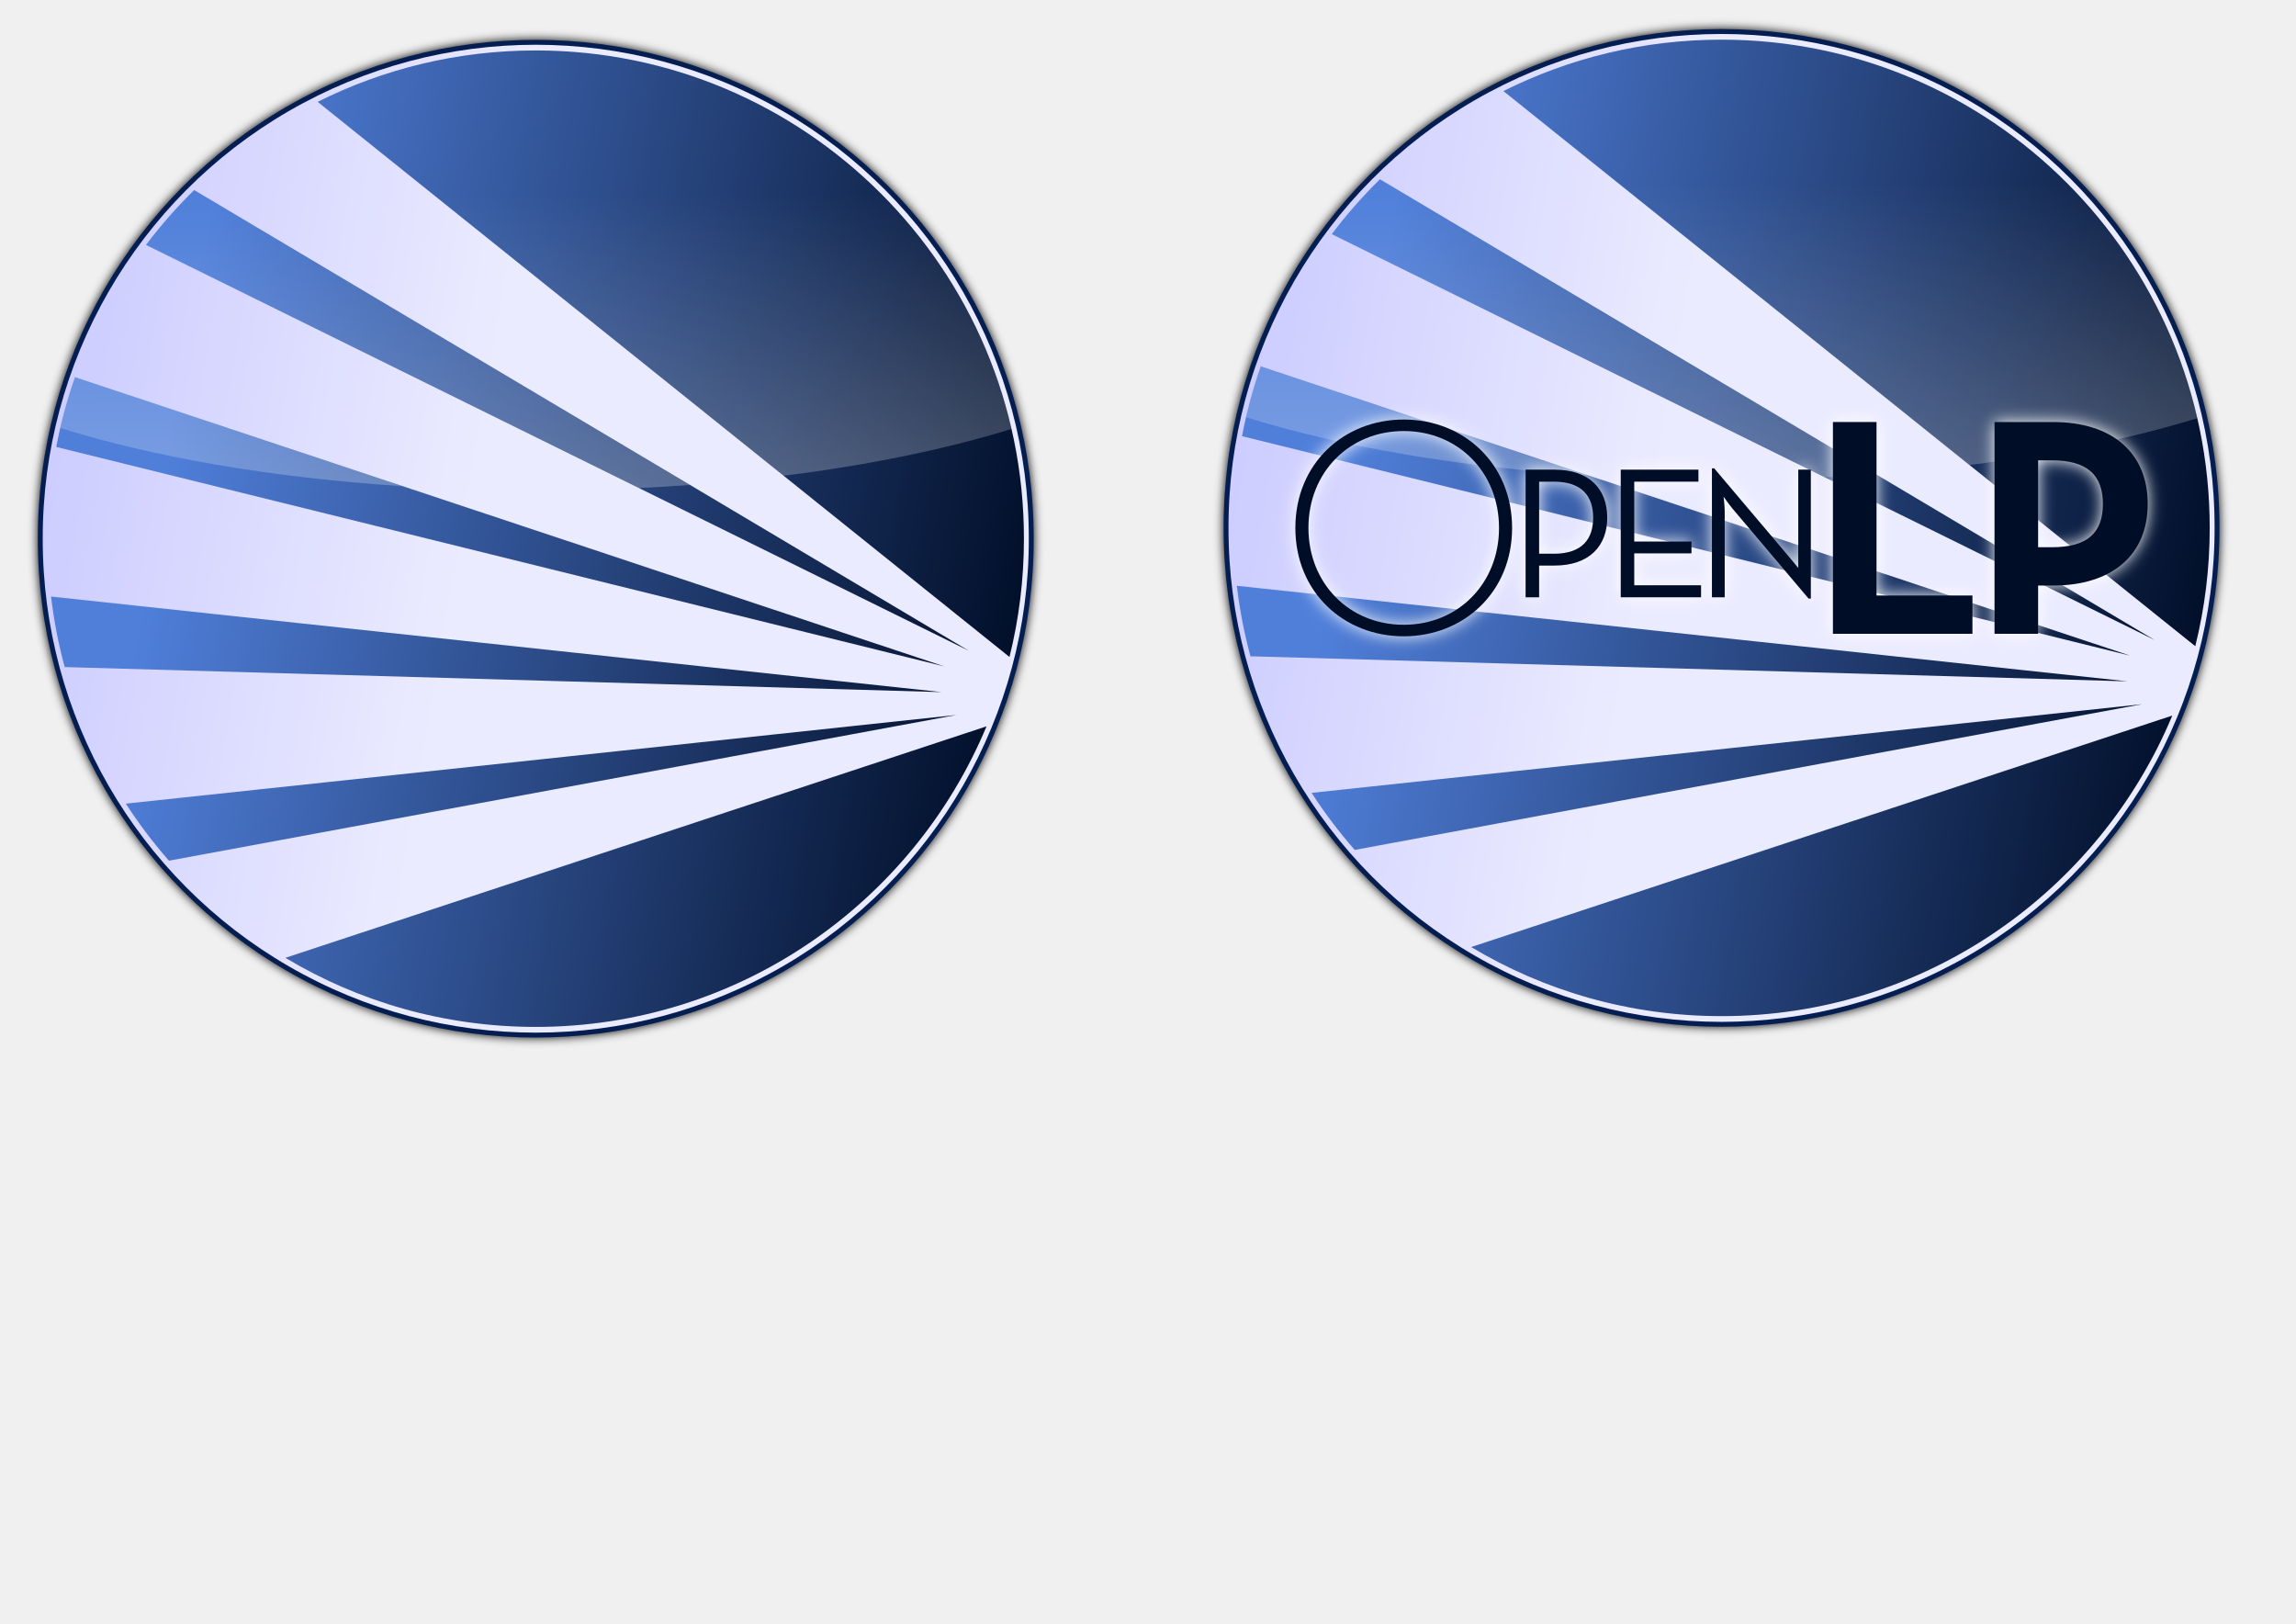
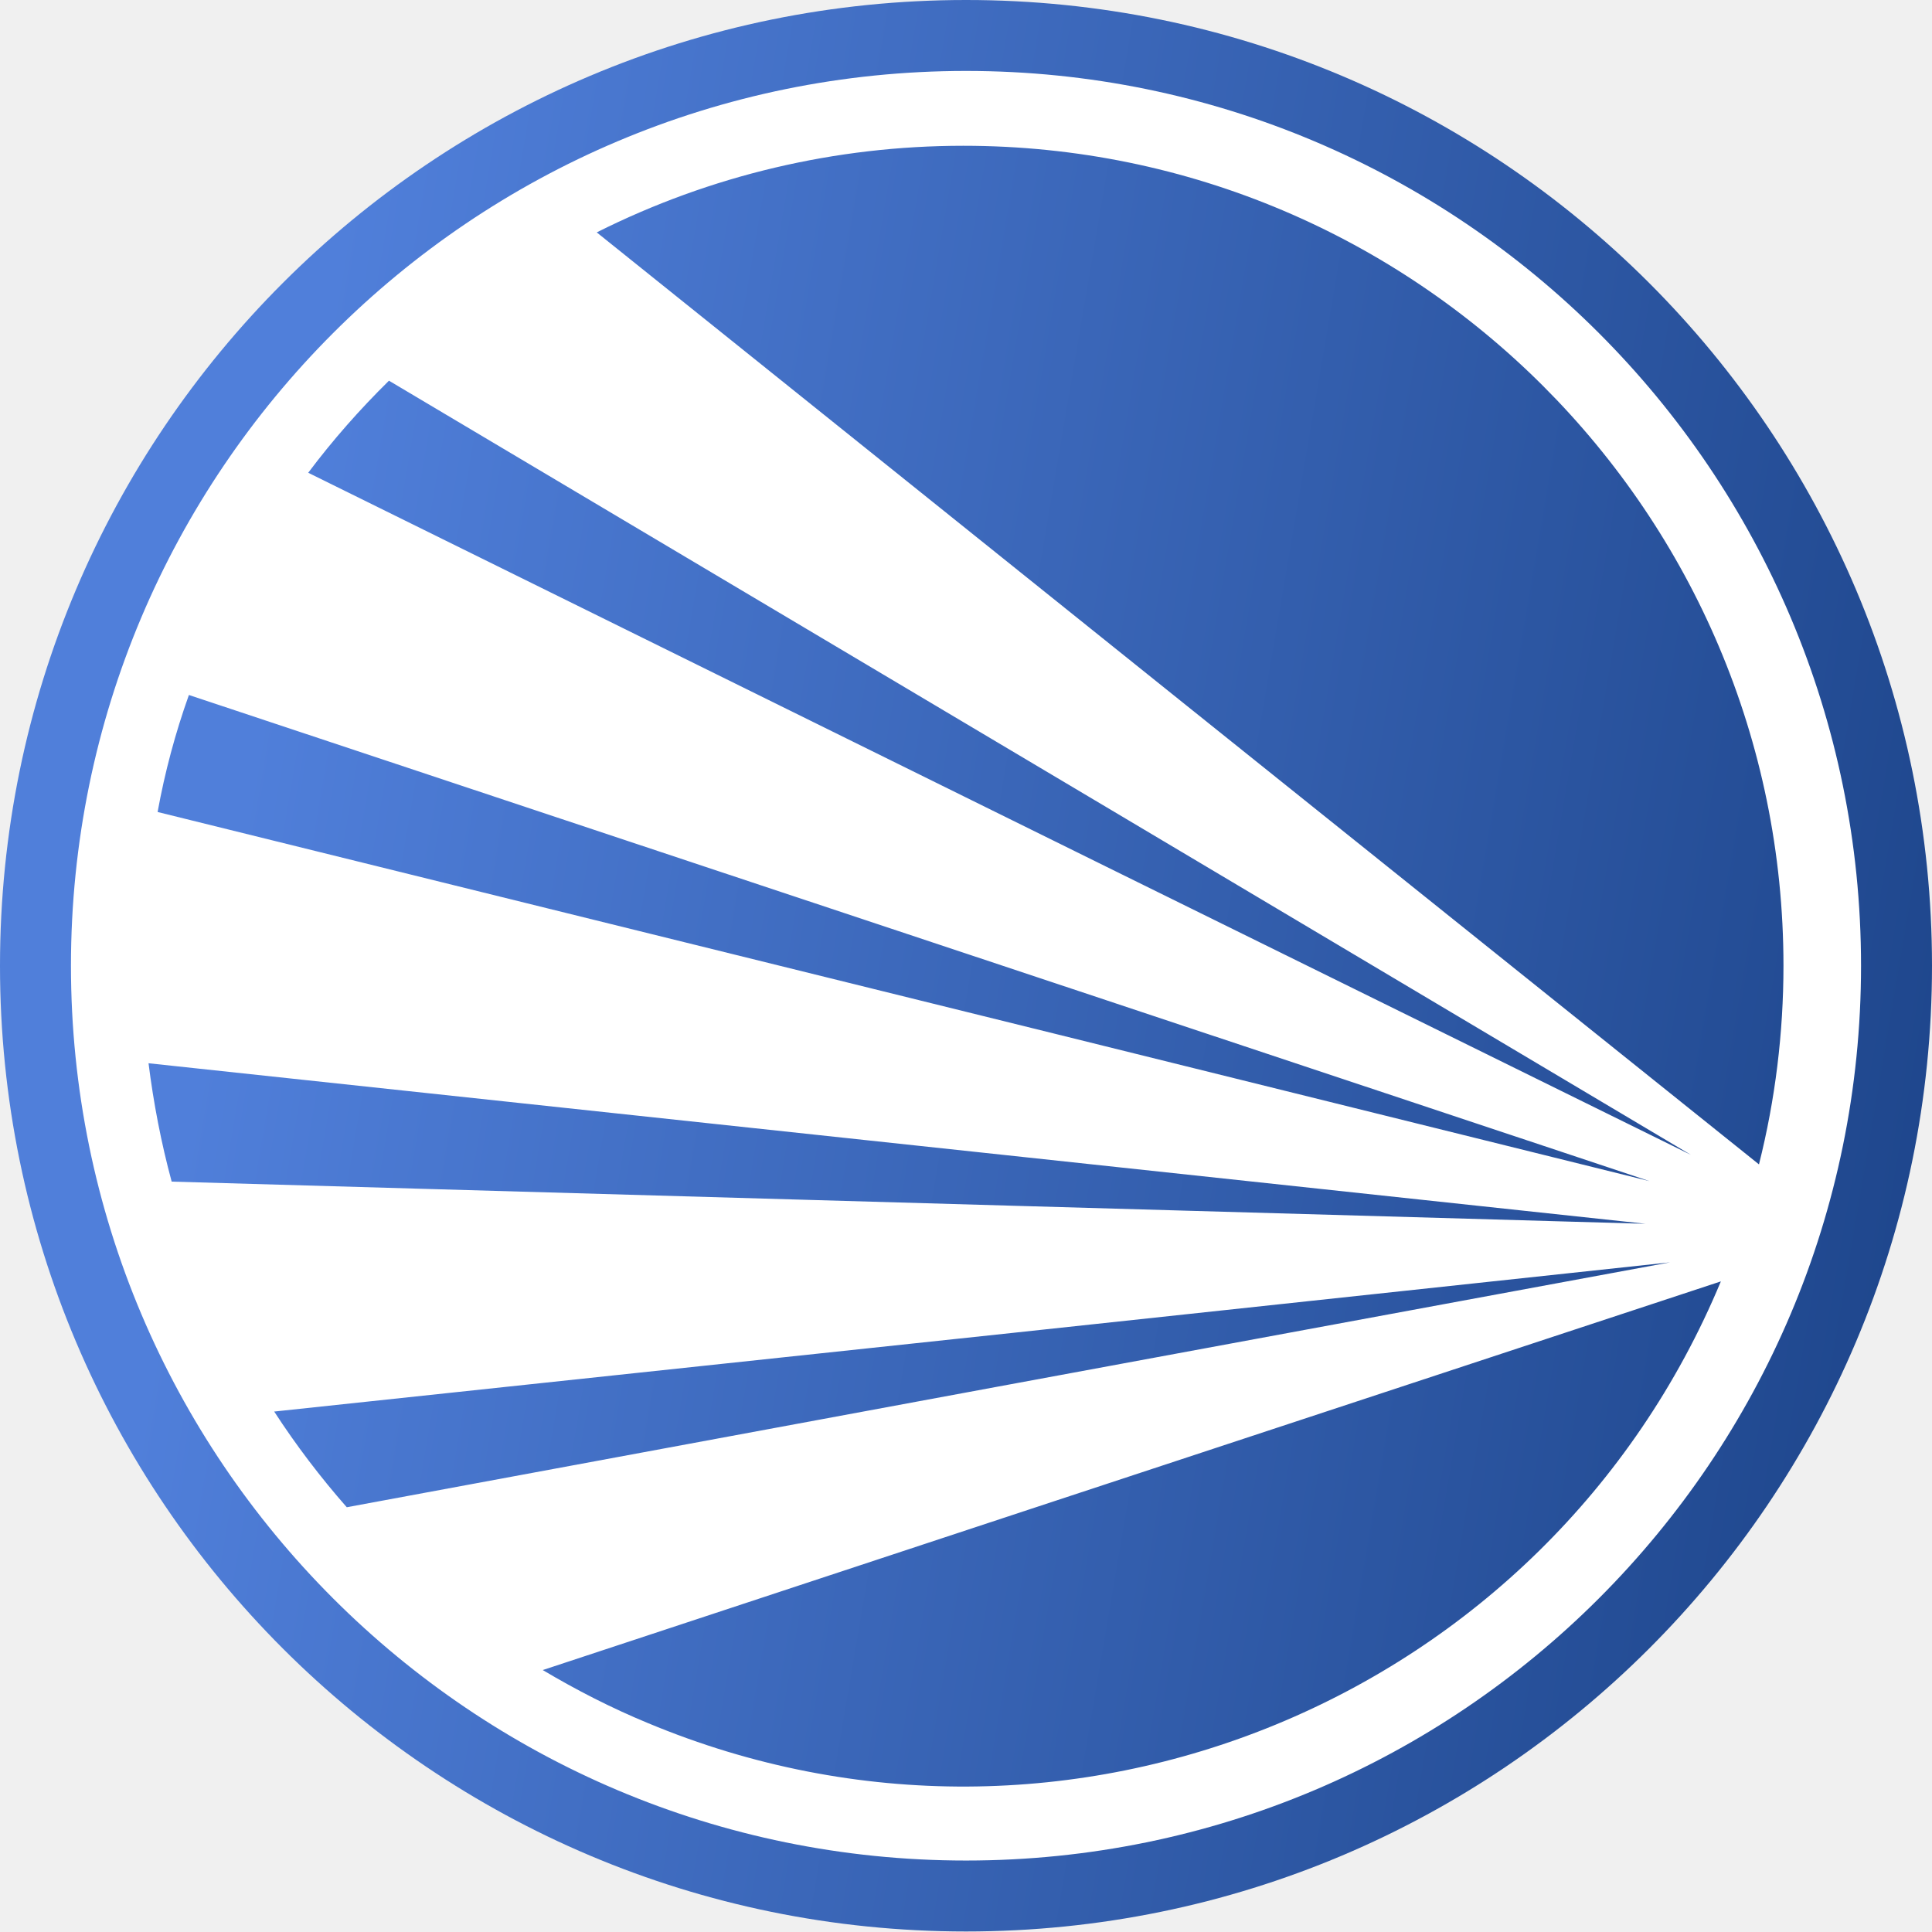
- <svg xmlns="http://www.w3.org/2000/svg" xmlns:xlink="http://www.w3.org/1999/xlink" width="1052.362" height="744.094" id="svg5740" version="1.0" style="display:inline">
-   <defs id="defs5742">
-     <linearGradient id="linearGradient3208">
-       <stop style="stop-color:#ffffff;stop-opacity:0.251;" offset="0" id="stop3210" />
-       <stop style="stop-color:#ffffff;stop-opacity:0;" offset="1" id="stop3212" />
-     </linearGradient>
-     <linearGradient id="linearGradient3195">
-       <stop style="stop-color:#cdcdff;stop-opacity:1;" offset="0" id="stop3197" />
-       <stop style="stop-color:#ebebff;stop-opacity:1;" offset="1" id="stop3199" />
-     </linearGradient>
-     <linearGradient id="linearGradient6359">
-       <stop style="stop-color:#000d26;stop-opacity:1;" offset="0" id="stop6361" />
-       <stop style="stop-color:#507fda;stop-opacity:1;" offset="1" id="stop6363" />
-     </linearGradient>
-     <filter id="filter6926">
-       <feGaussianBlur stdDeviation="3.577" id="feGaussianBlur6928" />
-     </filter>
-     <linearGradient xlink:href="#linearGradient3208" id="linearGradient3214" x1="470.259" y1="276.689" x2="463.23" y2="14.823" gradientUnits="userSpaceOnUse" />
-     <linearGradient xlink:href="#linearGradient3208" id="linearGradient3229" gradientUnits="userSpaceOnUse" x1="470.259" y1="276.689" x2="463.23" y2="14.823" />
-     <linearGradient xlink:href="#linearGradient3208" id="linearGradient3279" gradientUnits="userSpaceOnUse" x1="470.259" y1="276.689" x2="463.23" y2="14.823" />
-     <linearGradient xlink:href="#linearGradient3208" id="linearGradient3287" gradientUnits="userSpaceOnUse" x1="470.259" y1="276.689" x2="463.23" y2="14.823" gradientTransform="matrix(1.112245,0,0,1.203774,-57.29825,4.884932)" />
-     <linearGradient xlink:href="#linearGradient3195" id="linearGradient3196" gradientUnits="userSpaceOnUse" x1="117.593" y1="384.058" x2="418.21" y2="436.038" />
-     <linearGradient xlink:href="#linearGradient6359" id="linearGradient3198" gradientUnits="userSpaceOnUse" x1="815.75" y1="480.558" x2="201.106" y2="371.859" />
-     <linearGradient xlink:href="#linearGradient3208" id="linearGradient3200" gradientUnits="userSpaceOnUse" gradientTransform="matrix(1.112245,0,0,1.203774,-57.29825,4.884932)" x1="470.259" y1="276.689" x2="469.449" y2="104.3" />
-     <linearGradient xlink:href="#linearGradient3195" id="linearGradient3215" gradientUnits="userSpaceOnUse" x1="117.593" y1="384.058" x2="418.21" y2="436.038" />
-     <linearGradient xlink:href="#linearGradient6359" id="linearGradient3217" gradientUnits="userSpaceOnUse" x1="815.75" y1="480.558" x2="201.106" y2="371.859" />
-     <linearGradient xlink:href="#linearGradient3208" id="linearGradient3219" gradientUnits="userSpaceOnUse" gradientTransform="matrix(1.112245,0,0,1.203774,-57.29825,4.884932)" x1="470.259" y1="276.689" x2="469.449" y2="104.3" />
-     <filter id="filter4005">
-       <feGaussianBlur stdDeviation="4.333" id="feGaussianBlur4007" />
-     </filter>
-     <linearGradient xlink:href="#linearGradient3208" id="linearGradient4010" gradientUnits="userSpaceOnUse" gradientTransform="matrix(0.7247086,0,0,0.7843464,-109.4206,-2.132592)" x1="470.259" y1="276.689" x2="469.449" y2="104.3" />
-     <linearGradient xlink:href="#linearGradient6359" id="linearGradient4013" gradientUnits="userSpaceOnUse" x1="815.75" y1="480.558" x2="201.106" y2="371.859" gradientTransform="matrix(0.6515729,0,0,0.6515729,-72.08667,-5.315482)" />
-     <linearGradient xlink:href="#linearGradient3195" id="linearGradient4047" gradientUnits="userSpaceOnUse" x1="117.593" y1="384.058" x2="418.21" y2="436.038" />
-     <linearGradient xlink:href="#linearGradient6359" id="linearGradient4049" gradientUnits="userSpaceOnUse" x1="815.75" y1="480.558" x2="201.106" y2="371.859" />
-     <linearGradient xlink:href="#linearGradient3208" id="linearGradient4051" gradientUnits="userSpaceOnUse" gradientTransform="matrix(1.112245,0,0,1.203774,-57.29825,4.884932)" x1="470.259" y1="276.689" x2="469.449" y2="104.3" />
-     <linearGradient xlink:href="#linearGradient3195" id="linearGradient4053" gradientUnits="userSpaceOnUse" x1="117.593" y1="384.058" x2="418.21" y2="436.038" />
-     <linearGradient xlink:href="#linearGradient6359" id="linearGradient4055" gradientUnits="userSpaceOnUse" gradientTransform="matrix(0.6515729,0,0,0.6515729,-72.08667,-5.315482)" x1="815.75" y1="480.558" x2="201.106" y2="371.859" />
-     <linearGradient xlink:href="#linearGradient3208" id="linearGradient4057" gradientUnits="userSpaceOnUse" gradientTransform="matrix(0.7247086,0,0,0.7843464,-109.4206,-2.132592)" x1="470.259" y1="276.689" x2="469.449" y2="104.3" />
-   </defs>
-   <g id="layer1" style="display:inline" />
-   <g id="layer5" style="display:inline" />
-   <g id="layer3" style="display:inline" />
-   <g id="layer2" style="display:inline" />
-   <g id="layer6" style="display:inline">
-     <g id="g4018" transform="translate(9.881733,9.881733)">
-       <path transform="matrix(0.6379835,0,0,0.6379835,-67.55461,-15.18929)" d="M 833.03,395.269 A 357.719,357.719 0 1 1 117.593,395.269 A 357.719,357.719 0 1 1 833.03,395.269 z" id="path6903" style="fill:#000000;fill-opacity:1;fill-rule:nonzero;stroke:none;stroke-width:5;stroke-linecap:butt;stroke-miterlimit:4;stroke-dasharray:none;stroke-opacity:1;display:inline;filter:url(#filter6926)" />
-       <path style="fill:#051e52;fill-opacity:1;fill-rule:nonzero;stroke:none;stroke-width:5;stroke-linecap:butt;stroke-miterlimit:4;stroke-dasharray:none;stroke-opacity:1;display:inline" id="path6900" d="M 833.03,395.269 A 357.719,357.719 0 1 1 117.593,395.269 A 357.719,357.719 0 1 1 833.03,395.269 z" transform="matrix(0.6379835,0,0,0.6379835,-67.55461,-15.18929)" />
-       <path transform="matrix(0.6317287,0,0,0.6317287,-64.58166,-12.71699)" d="M 833.03,395.269 A 357.719,357.719 0 1 1 117.593,395.269 A 357.719,357.719 0 1 1 833.03,395.269 z" id="path6317" style="fill:url(#linearGradient4053);fill-opacity:1;fill-rule:nonzero;stroke:none;stroke-width:5;stroke-linecap:butt;stroke-miterlimit:4;stroke-dasharray:none;stroke-opacity:1;display:inline" />
-       <path id="path6327" d="M 235.68,13.234 C 199.752,13.234 165.799,21.723 135.704,36.792 L 296.724,165.967 L 452.816,291.191 C 457.141,273.833 459.434,255.679 459.434,236.988 C 459.434,113.482 359.186,13.234 235.68,13.234 z M 79.119,77.21 C 71.146,85.024 63.765,93.432 57.027,102.357 L 274.632,209.663 L 434.206,288.361 L 275.303,193.862 L 79.119,77.21 z M 24.489,162.953 C 20.861,173.291 17.984,183.974 15.896,194.941 L 260.175,255.293 L 422.987,295.528 L 260.216,241.366 L 24.489,162.953 z M 13.514,263.499 C 14.819,274.537 16.911,285.326 19.765,295.813 L 248.304,302.329 L 421.765,307.297 L 253.557,289.236 L 13.514,263.499 z M 428.505,317.763 L 249.79,336.842 L 47.782,358.405 C 53.742,367.604 60.347,376.346 67.554,384.549 L 244.456,351.808 L 428.505,317.763 z M 442.289,322.975 L 253.924,385.16 L 120.921,429.06 C 154.485,449.169 193.733,460.722 235.68,460.722 C 328.723,460.722 408.566,403.843 442.289,322.975 z" style="fill:url(#linearGradient4055);fill-opacity:1;fill-rule:nonzero;stroke:none;stroke-width:5;stroke-linecap:butt;stroke-miterlimit:4;stroke-dasharray:none;stroke-opacity:1;display:inline" />
-       <path id="path3203" d="M 235.68,13.234 C 199.752,13.234 165.799,21.723 135.704,36.792 L 296.724,165.967 L 349.277,208.136 C 388.425,203.261 423.854,195.91 453.733,186.695 C 430.892,87.376 341.897,13.234 235.68,13.234 z M 79.119,77.21 C 71.146,85.024 63.765,93.432 57.027,102.357 L 274.632,209.663 L 282.959,213.776 C 290.873,213.396 298.684,212.918 306.396,212.351 L 275.303,193.862 L 79.119,77.21 z M 24.489,162.953 C 21.827,170.538 19.567,178.315 17.729,186.247 C 60.353,199.564 114.442,209.03 174.676,212.921 L 24.489,162.953 z" style="fill:url(#linearGradient4057);fill-opacity:1;fill-rule:nonzero;stroke:none;stroke-width:4.8;stroke-linecap:butt;stroke-miterlimit:4;stroke-dasharray:none;stroke-opacity:1;display:inline" />
-     </g>
-     <g id="g4025" transform="translate(-0.9881736,-11.85808)">
-       <g id="g3202" transform="matrix(0.6515729,0,0,0.6515729,482.2785,11.48346)">
-         <path transform="matrix(0.9791437,0,0,0.9791437,6.955563,-15.15381)" d="M 833.03,395.269 A 357.719,357.719 0 1 1 117.593,395.269 A 357.719,357.719 0 1 1 833.03,395.269 z" id="path3204" style="opacity:1;fill:#000000;fill-opacity:1;fill-rule:nonzero;stroke:none;stroke-width:5;stroke-linecap:butt;stroke-miterlimit:4;stroke-dasharray:none;stroke-opacity:1;display:inline;filter:url(#filter6926)" />
-         <path style="opacity:1;fill:#051e52;fill-opacity:1;fill-rule:nonzero;stroke:none;stroke-width:5;stroke-linecap:butt;stroke-miterlimit:4;stroke-dasharray:none;stroke-opacity:1;display:inline" id="path3206" d="M 833.03,395.269 A 357.719,357.719 0 1 1 117.593,395.269 A 357.719,357.719 0 1 1 833.03,395.269 z" transform="matrix(0.9791437,0,0,0.9791437,6.955563,-15.15381)" />
-         <path transform="matrix(0.9695442,0,0,0.9695442,11.51829,-11.35944)" d="M 833.03,395.269 A 357.719,357.719 0 1 1 117.593,395.269 A 357.719,357.719 0 1 1 833.03,395.269 z" id="path3208" style="opacity:1;fill:url(#linearGradient4047);fill-opacity:1;fill-rule:nonzero;stroke:none;stroke-width:5;stroke-linecap:butt;stroke-miterlimit:4;stroke-dasharray:none;stroke-opacity:1;display:inline" />
-         <path id="path3210" d="M 472.344,28.469 C 417.204,28.469 365.094,41.497 318.906,64.625 L 566.031,262.875 L 805.594,455.062 C 812.231,428.422 815.75,400.561 815.75,371.875 C 815.75,182.324 661.895,28.469 472.344,28.469 z M 232.062,126.656 C 219.826,138.648 208.498,151.552 198.156,165.25 L 532.125,329.938 L 777.031,450.719 L 533.156,305.688 L 232.062,126.656 z M 148.219,258.25 C 142.651,274.117 138.236,290.511 135.031,307.344 L 509.938,399.969 L 759.812,461.719 L 510,378.594 L 148.219,258.25 z M 131.375,412.562 C 133.378,429.502 136.589,446.062 140.969,462.156 L 491.719,472.156 L 757.938,479.781 L 499.781,452.062 L 131.375,412.562 z M 768.281,495.844 L 494,525.125 L 183.969,558.219 C 193.115,572.337 203.252,585.754 214.312,598.344 L 485.812,548.094 L 768.281,495.844 z M 789.438,503.844 L 500.344,599.281 L 296.219,666.656 C 347.73,697.519 407.966,715.25 472.344,715.25 C 615.141,715.25 737.68,627.955 789.438,503.844 z" style="opacity:1;fill:url(#linearGradient4049);fill-opacity:1;fill-rule:nonzero;stroke:none;stroke-width:5;stroke-linecap:butt;stroke-miterlimit:4;stroke-dasharray:none;stroke-opacity:1;display:inline" />
-         <path id="path3212" d="M 472.344,28.469 C 417.204,28.469 365.094,41.497 318.906,64.625 L 566.031,262.875 L 646.688,327.594 C 706.769,320.112 761.144,308.831 807,294.688 C 771.945,142.258 635.36,28.469 472.344,28.469 z M 232.062,126.656 C 219.826,138.648 208.498,151.552 198.156,165.25 L 532.125,329.938 L 544.906,336.25 C 557.052,335.667 569.04,334.934 580.875,334.062 L 533.156,305.688 L 232.062,126.656 z M 148.219,258.25 C 144.134,269.891 140.665,281.826 137.844,294 C 203.261,314.438 286.274,328.966 378.719,334.938 L 148.219,258.25 z" style="opacity:1;fill:url(#linearGradient4051);fill-opacity:1;fill-rule:nonzero;stroke:none;stroke-width:4.8;stroke-linecap:butt;stroke-miterlimit:4;stroke-dasharray:none;stroke-opacity:1;display:inline" />
-       </g>
-       <g style="fill:#ffffff;fill-opacity:1;filter:url(#filter4005)" id="g2762" transform="matrix(0.8481394,0,0,0.8481394,20.50737,-653.7514)">
-         <path style="fill:#ffffff;fill-opacity:1" id="path2764" d="M 801.444,1038.553 L 817.061,1038.553 C 835.923,1038.553 845.557,1048.997 845.557,1064.514 C 845.557,1079.726 835.923,1090.373 817.061,1090.373 L 808.745,1090.373 L 808.745,1107.512 L 801.444,1107.512 L 801.444,1038.553 L 801.444,1038.553 z M 816.655,1083.984 C 832.172,1083.984 837.952,1075.872 837.952,1064.513 C 837.952,1053.154 832.172,1045.042 816.655,1045.042 L 808.745,1045.042 L 808.745,1083.983 L 816.655,1083.983 L 816.655,1083.984 z" />
-         <path style="fill:#ffffff;fill-opacity:1" id="path2766" d="M 852.858,1038.553 L 894.842,1038.553 L 894.842,1045.043 L 860.158,1045.043 L 860.158,1077.393 L 891.089,1077.393 L 891.089,1083.782 L 860.158,1083.782 L 860.158,1101.022 L 896.261,1101.022 L 896.261,1107.512 L 852.858,1107.512 L 852.858,1038.553 z" />
-         <path style="fill:#ffffff;fill-opacity:1" id="path2768" d="M 913.197,1059.545 C 911.27,1057.212 908.43,1053.155 908.43,1053.155 C 908.43,1053.155 909.038,1058.023 909.038,1060.965 L 909.038,1107.512 L 902.142,1107.512 L 902.142,1037.843 L 903.359,1037.843 L 944.532,1086.52 C 946.459,1088.853 948.791,1091.683 948.791,1091.683 C 948.791,1091.683 948.791,1088.041 948.791,1085.101 L 948.791,1038.553 L 955.586,1038.553 L 955.586,1108.222 L 954.369,1108.222 L 913.197,1059.545 z" />
-         <path style="fill:#ffffff;fill-opacity:1" id="path2770" d="M 677.015,1070.032 C 677.015,1035.196 703.268,1011.468 735.579,1011.468 C 767.89,1011.468 794.143,1035.197 794.143,1070.032 C 794.143,1104.867 767.89,1128.596 735.579,1128.596 C 703.268,1128.596 677.015,1104.868 677.015,1070.032 z M 787.075,1070.032 C 787.075,1040.077 765.03,1017.694 735.579,1017.694 C 706.128,1017.694 684.083,1040.077 684.083,1070.032 C 684.083,1099.988 706.128,1122.37 735.579,1122.37 C 765.03,1122.37 787.075,1099.988 787.075,1070.032 z" />
-         <path style="fill:#ffffff;fill-opacity:1" id="path2772" d="M 967.521,1012.814 L 991.082,1012.814 L 991.082,1106.551 L 1042.915,1106.551 L 1042.915,1127.25 L 967.521,1127.25 L 967.521,1012.814 z" />
-         <path style="fill:#ffffff;fill-opacity:1" id="path2774" d="M 1054.85,1012.814 L 1086.489,1012.814 C 1118.464,1012.814 1137.649,1029.475 1137.649,1057.074 C 1137.649,1084.674 1118.295,1101.166 1086.489,1101.166 L 1078.411,1101.166 L 1078.411,1127.251 L 1054.85,1127.251 L 1054.85,1012.814 z M 1085.815,1080.467 C 1105,1080.467 1113.414,1072.726 1113.414,1057.074 C 1113.414,1041.255 1104.663,1033.513 1085.815,1033.513 L 1078.41,1033.513 L 1078.41,1080.466 L 1085.815,1080.466 L 1085.815,1080.467 z" />
-       </g>
-       <g style="fill:#000d26;fill-opacity:1" transform="matrix(0.8481394,0,0,0.8481394,20.50737,-653.7514)" id="g3221">
-         <path style="fill:#000d26;fill-opacity:1" d="M 801.444,1038.553 L 817.061,1038.553 C 835.923,1038.553 845.557,1048.997 845.557,1064.514 C 845.557,1079.726 835.923,1090.373 817.061,1090.373 L 808.745,1090.373 L 808.745,1107.512 L 801.444,1107.512 L 801.444,1038.553 L 801.444,1038.553 z M 816.655,1083.984 C 832.172,1083.984 837.952,1075.872 837.952,1064.513 C 837.952,1053.154 832.172,1045.042 816.655,1045.042 L 808.745,1045.042 L 808.745,1083.983 L 816.655,1083.983 L 816.655,1083.984 z" id="path3223" />
-         <path style="fill:#000d26;fill-opacity:1" d="M 852.858,1038.553 L 894.842,1038.553 L 894.842,1045.043 L 860.158,1045.043 L 860.158,1077.393 L 891.089,1077.393 L 891.089,1083.782 L 860.158,1083.782 L 860.158,1101.022 L 896.261,1101.022 L 896.261,1107.512 L 852.858,1107.512 L 852.858,1038.553 z" id="path3225" />
-         <path style="fill:#000d26;fill-opacity:1" d="M 913.197,1059.545 C 911.27,1057.212 908.43,1053.155 908.43,1053.155 C 908.43,1053.155 909.038,1058.023 909.038,1060.965 L 909.038,1107.512 L 902.142,1107.512 L 902.142,1037.843 L 903.359,1037.843 L 944.532,1086.52 C 946.459,1088.853 948.791,1091.683 948.791,1091.683 C 948.791,1091.683 948.791,1088.041 948.791,1085.101 L 948.791,1038.553 L 955.586,1038.553 L 955.586,1108.222 L 954.369,1108.222 L 913.197,1059.545 z" id="path3227" />
-         <path style="fill:#000d26;fill-opacity:1" d="M 677.015,1070.032 C 677.015,1035.196 703.268,1011.468 735.579,1011.468 C 767.89,1011.468 794.143,1035.197 794.143,1070.032 C 794.143,1104.867 767.89,1128.596 735.579,1128.596 C 703.268,1128.596 677.015,1104.868 677.015,1070.032 z M 787.075,1070.032 C 787.075,1040.077 765.03,1017.694 735.579,1017.694 C 706.128,1017.694 684.083,1040.077 684.083,1070.032 C 684.083,1099.988 706.128,1122.37 735.579,1122.37 C 765.03,1122.37 787.075,1099.988 787.075,1070.032 z" id="path3229" />
-         <path style="fill:#000d26;fill-opacity:1" d="M 967.521,1012.814 L 991.082,1012.814 L 991.082,1106.551 L 1042.915,1106.551 L 1042.915,1127.25 L 967.521,1127.25 L 967.521,1012.814 z" id="path3231" />
-         <path style="fill:#000d26;fill-opacity:1" d="M 1054.85,1012.814 L 1086.489,1012.814 C 1118.464,1012.814 1137.649,1029.475 1137.649,1057.074 C 1137.649,1084.674 1118.295,1101.166 1086.489,1101.166 L 1078.411,1101.166 L 1078.411,1127.251 L 1054.85,1127.251 L 1054.85,1012.814 z M 1085.815,1080.467 C 1105,1080.467 1113.414,1072.726 1113.414,1057.074 C 1113.414,1041.255 1104.663,1033.513 1085.815,1033.513 L 1078.41,1033.513 L 1078.41,1080.466 L 1085.815,1080.466 L 1085.815,1080.467 z" id="path3233" />
-       </g>
-     </g>
+ <svg xmlns="http://www.w3.org/2000/svg" version="1.1" id="svg5740" x="0px" y="0px" viewBox="0 0 453.021 452.898" xml:space="preserve" width="453.021" height="452.898">
+   <defs id="defs3418" />
+   <style type="text/css" id="style3407">
+ 	.st0{fill:url(#rect4108_1_);}
+ 	.st1{fill:#FFFFFF;}
+ </style>
+   <linearGradient id="rect4108_1_" gradientUnits="userSpaceOnUse" x1="472.422" y1="595.453" x2="58.062" y2="524.922" gradientTransform="matrix(0.9692373,0,0,0.9689741,28.93341,-281.3415)">
+     <stop offset="0" style="stop-color:#1E468C" id="stop3410" />
+     <stop offset="1" style="stop-color:#507FDA" id="stop3412" />
+   </linearGradient>
+   <g id="g3567" transform="translate(-30,-30)">
+     <path id="rect4108" d="M 256.509,30 A 226.511,226.449 0 0 0 30,256.448 226.511,226.449 0 0 0 256.509,482.898 226.511,226.449 0 0 0 483.021,256.448 226.511,226.449 0 0 0 256.509,30 Z" style="fill:url(#rect4108_1_)" />
+     <path style="fill:#ffffff" d="m 256.51,46.634 c -115.945,0 -209.872,94.007 -209.872,209.815 0,115.808 93.926,209.815 209.872,209.815 115.945,0 209.872,-94.007 209.872,-209.815 0,-115.808 -93.926,-209.815 -209.872,-209.815 z m -0.638,17.547 c 106.159,0 192.321,86.138 192.321,192.268 0,15.739 -1.915,31.371 -5.744,46.578 L 308.313,195.514 169.924,84.492 C 196.623,71.093 225.982,64.181 255.872,64.181 Z M 121.205,119.266 289.911,219.548 426.493,300.794 289.273,233.16 102.271,140.854 c 5.744,-7.657 12.126,-14.888 18.934,-21.588 z M 74.295,192.962 276.934,260.384 416.813,306.962 276.934,272.294 66.955,220.399 c 1.702,-9.358 4.149,-18.504 7.34,-27.437 z m -9.467,86.351 206.362,22.119 144.666,15.526 -149.134,-4.254 -196.469,-5.636 c -2.447,-9.039 -4.255,-18.397 -5.425,-27.756 l 0,0 z M 421.6,325.997 263.425,355.242 111.313,383.422 C 105.143,376.404 99.399,368.853 94.293,360.984 L 267.998,342.48 421.6,325.997 Z m 11.914,4.466 c -40.847,98.048 -153.495,144.52 -251.57,103.578 -8.51,-3.509 -16.807,-7.763 -24.678,-12.442 l 114.35,-37.752 161.898,-53.384 z" class="st1" id="path6317" />
  </g>
</svg>
